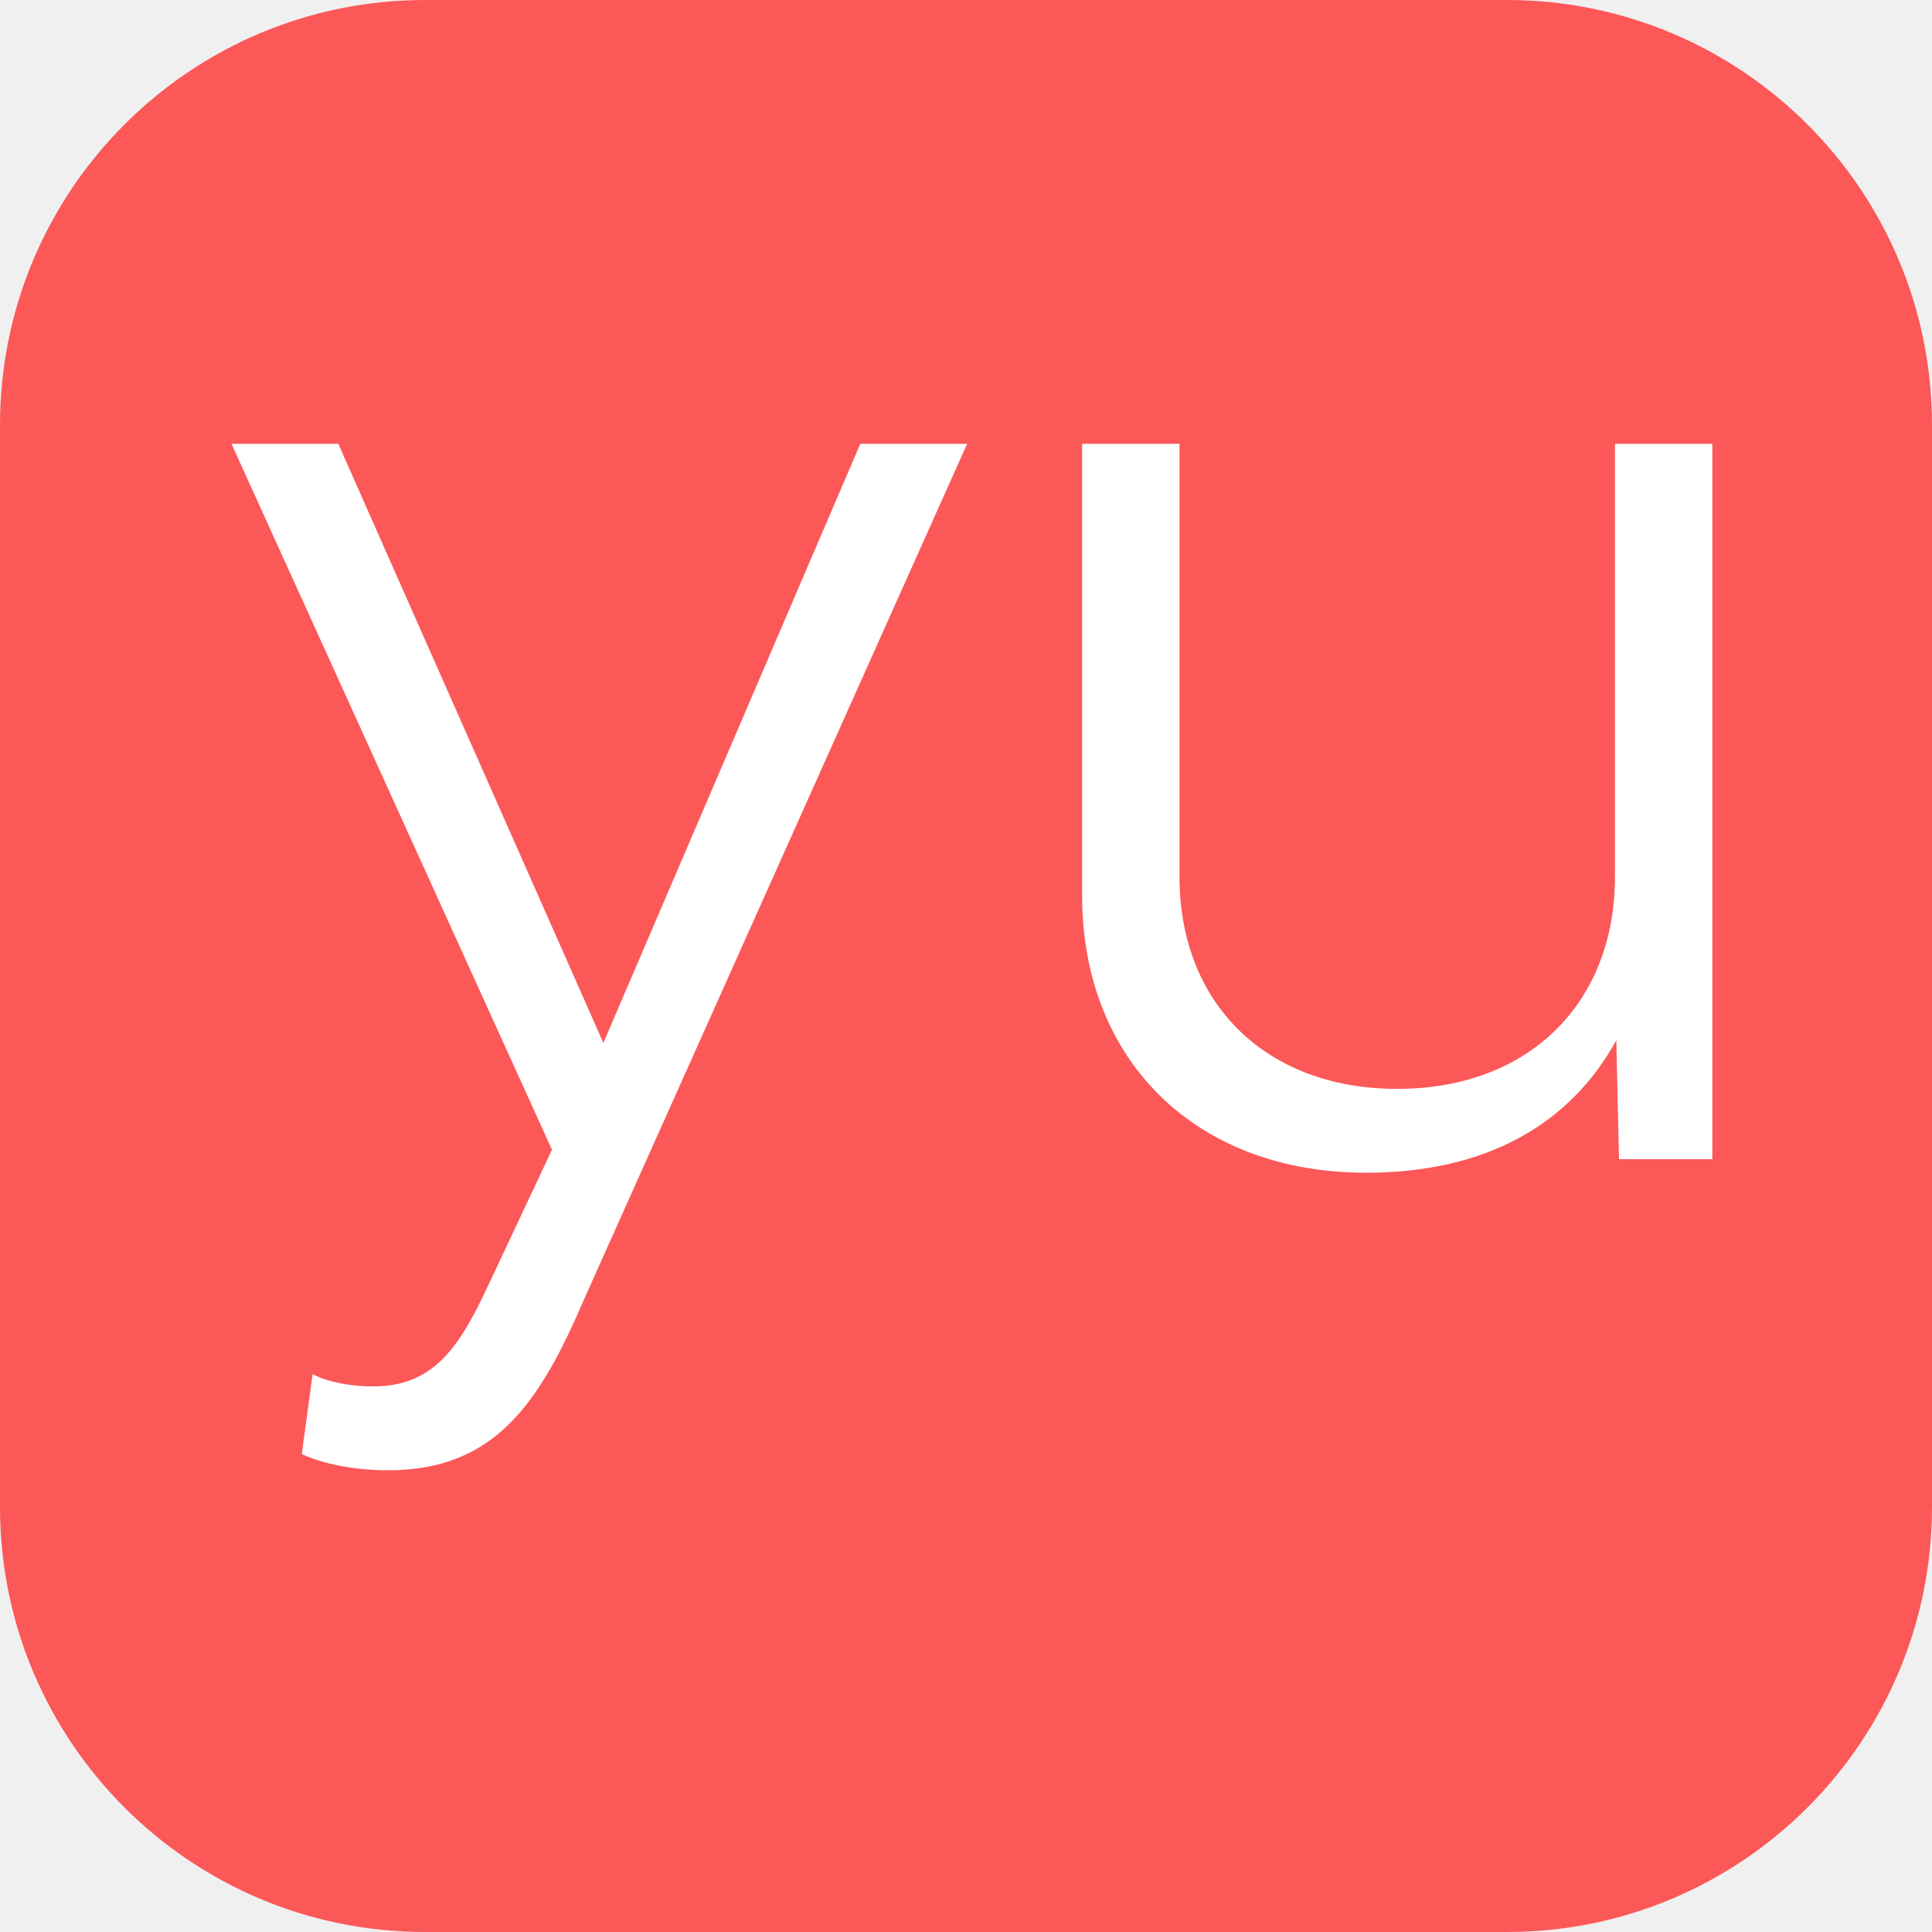
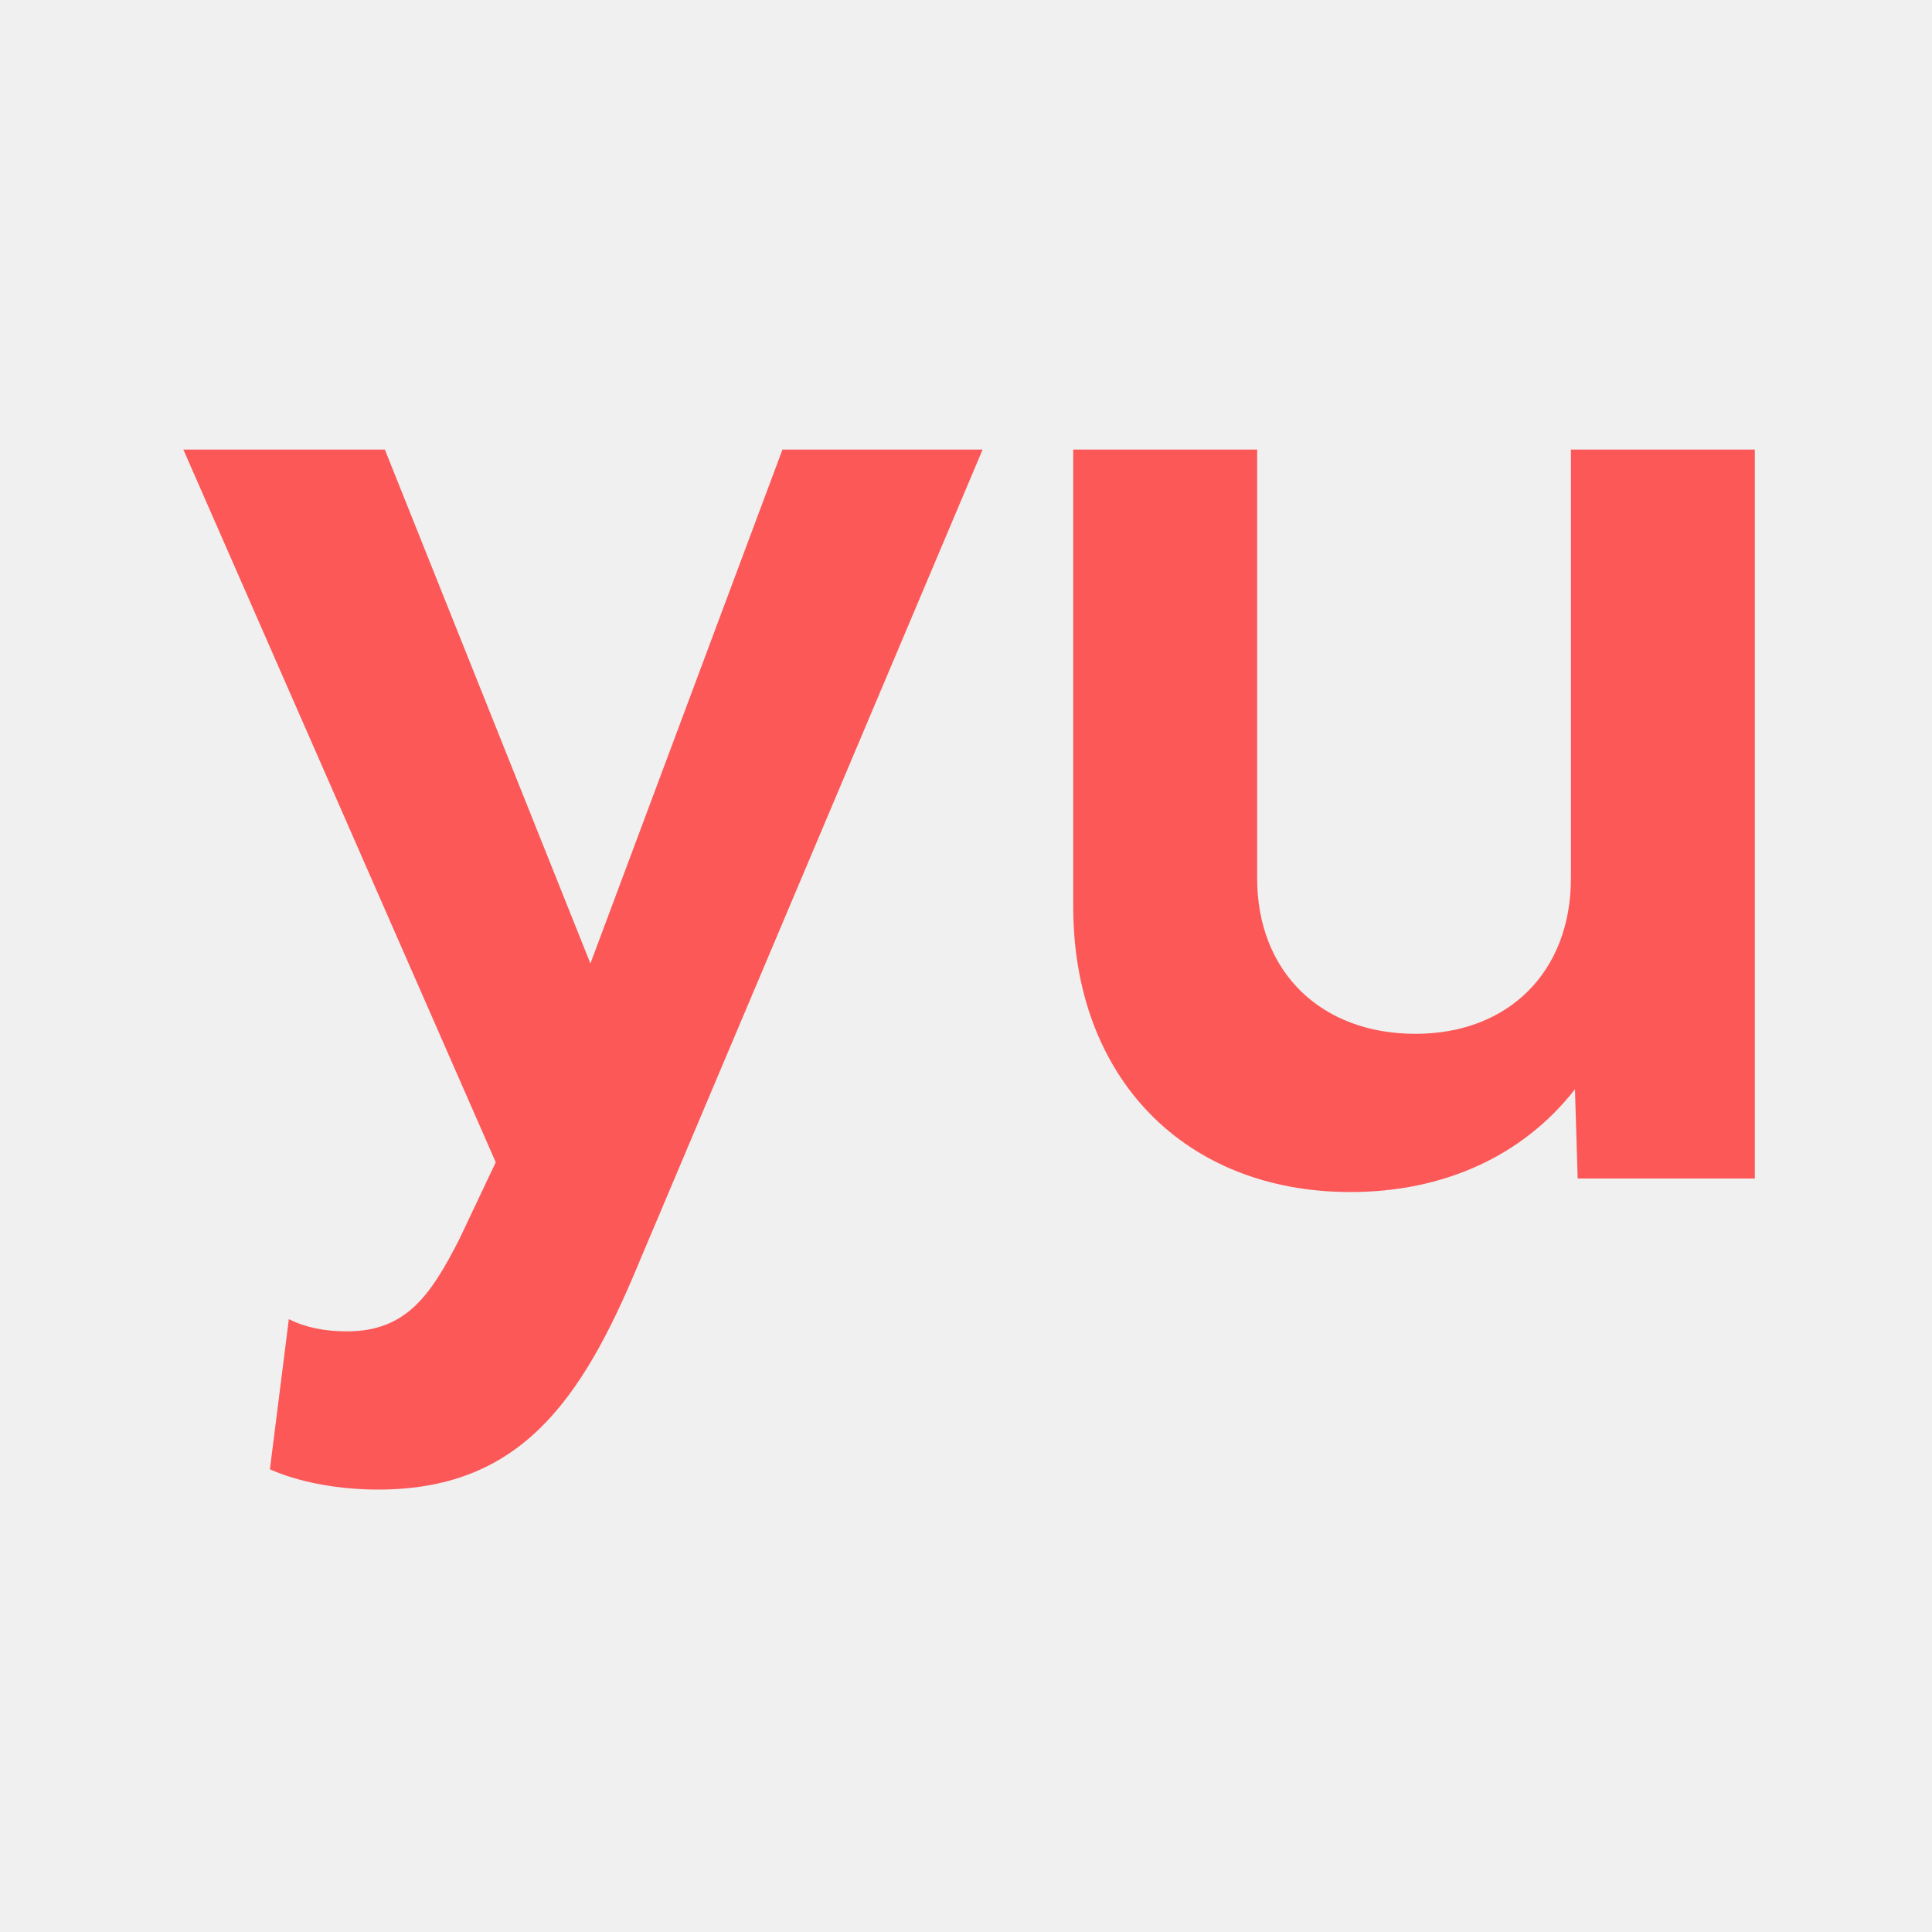
<svg xmlns="http://www.w3.org/2000/svg" viewBox="0 0 100 100">
-   <rect width="100" height="100" rx="22" fill="#fc5858" />
-   <g transform="translate(11 60) scale(0.07 -0.07)" fill="#fff">
-     <path d="M130 -230C209 -230 242 -180 275 -103L558 529H479L289 86L93 529H14L251 7L204 -93C183 -138 164 -168 119 -168C102 -168 86 -165 74 -159L66 -218C83 -226 107 -230 130 -230Z" />
-     <path transform="translate(568 0)" d="M469 529V209C469 115 405 52 308 52C211 52 147 115 147 209V529H75V195C75 73 159 -10 285 -10C374 -10 436 26 470 88L472 0H541V529Z" />
+   <g transform="translate(9 61) scale(0.07 -0.07)" fill="#fc5858">
+     <path d="M151 -230C255 -230 301 -166 344 -62L598 539H450L308 159L156 539H7L238 12L211 -45C190 -86 172 -113 128 -113C111 -113 97 -110 85 -104L71 -215C91 -224 120 -230 151 -230Z" />
+     <path transform="translate(603 0)" d="M430 539V222C430 153 384 107 315 107C245 107 198 153 198 222V539H62V201C62 74 145 -10 267 -10C335 -10 394 16 433 66L435 0H566V539Z" />
  </g>
</svg>
